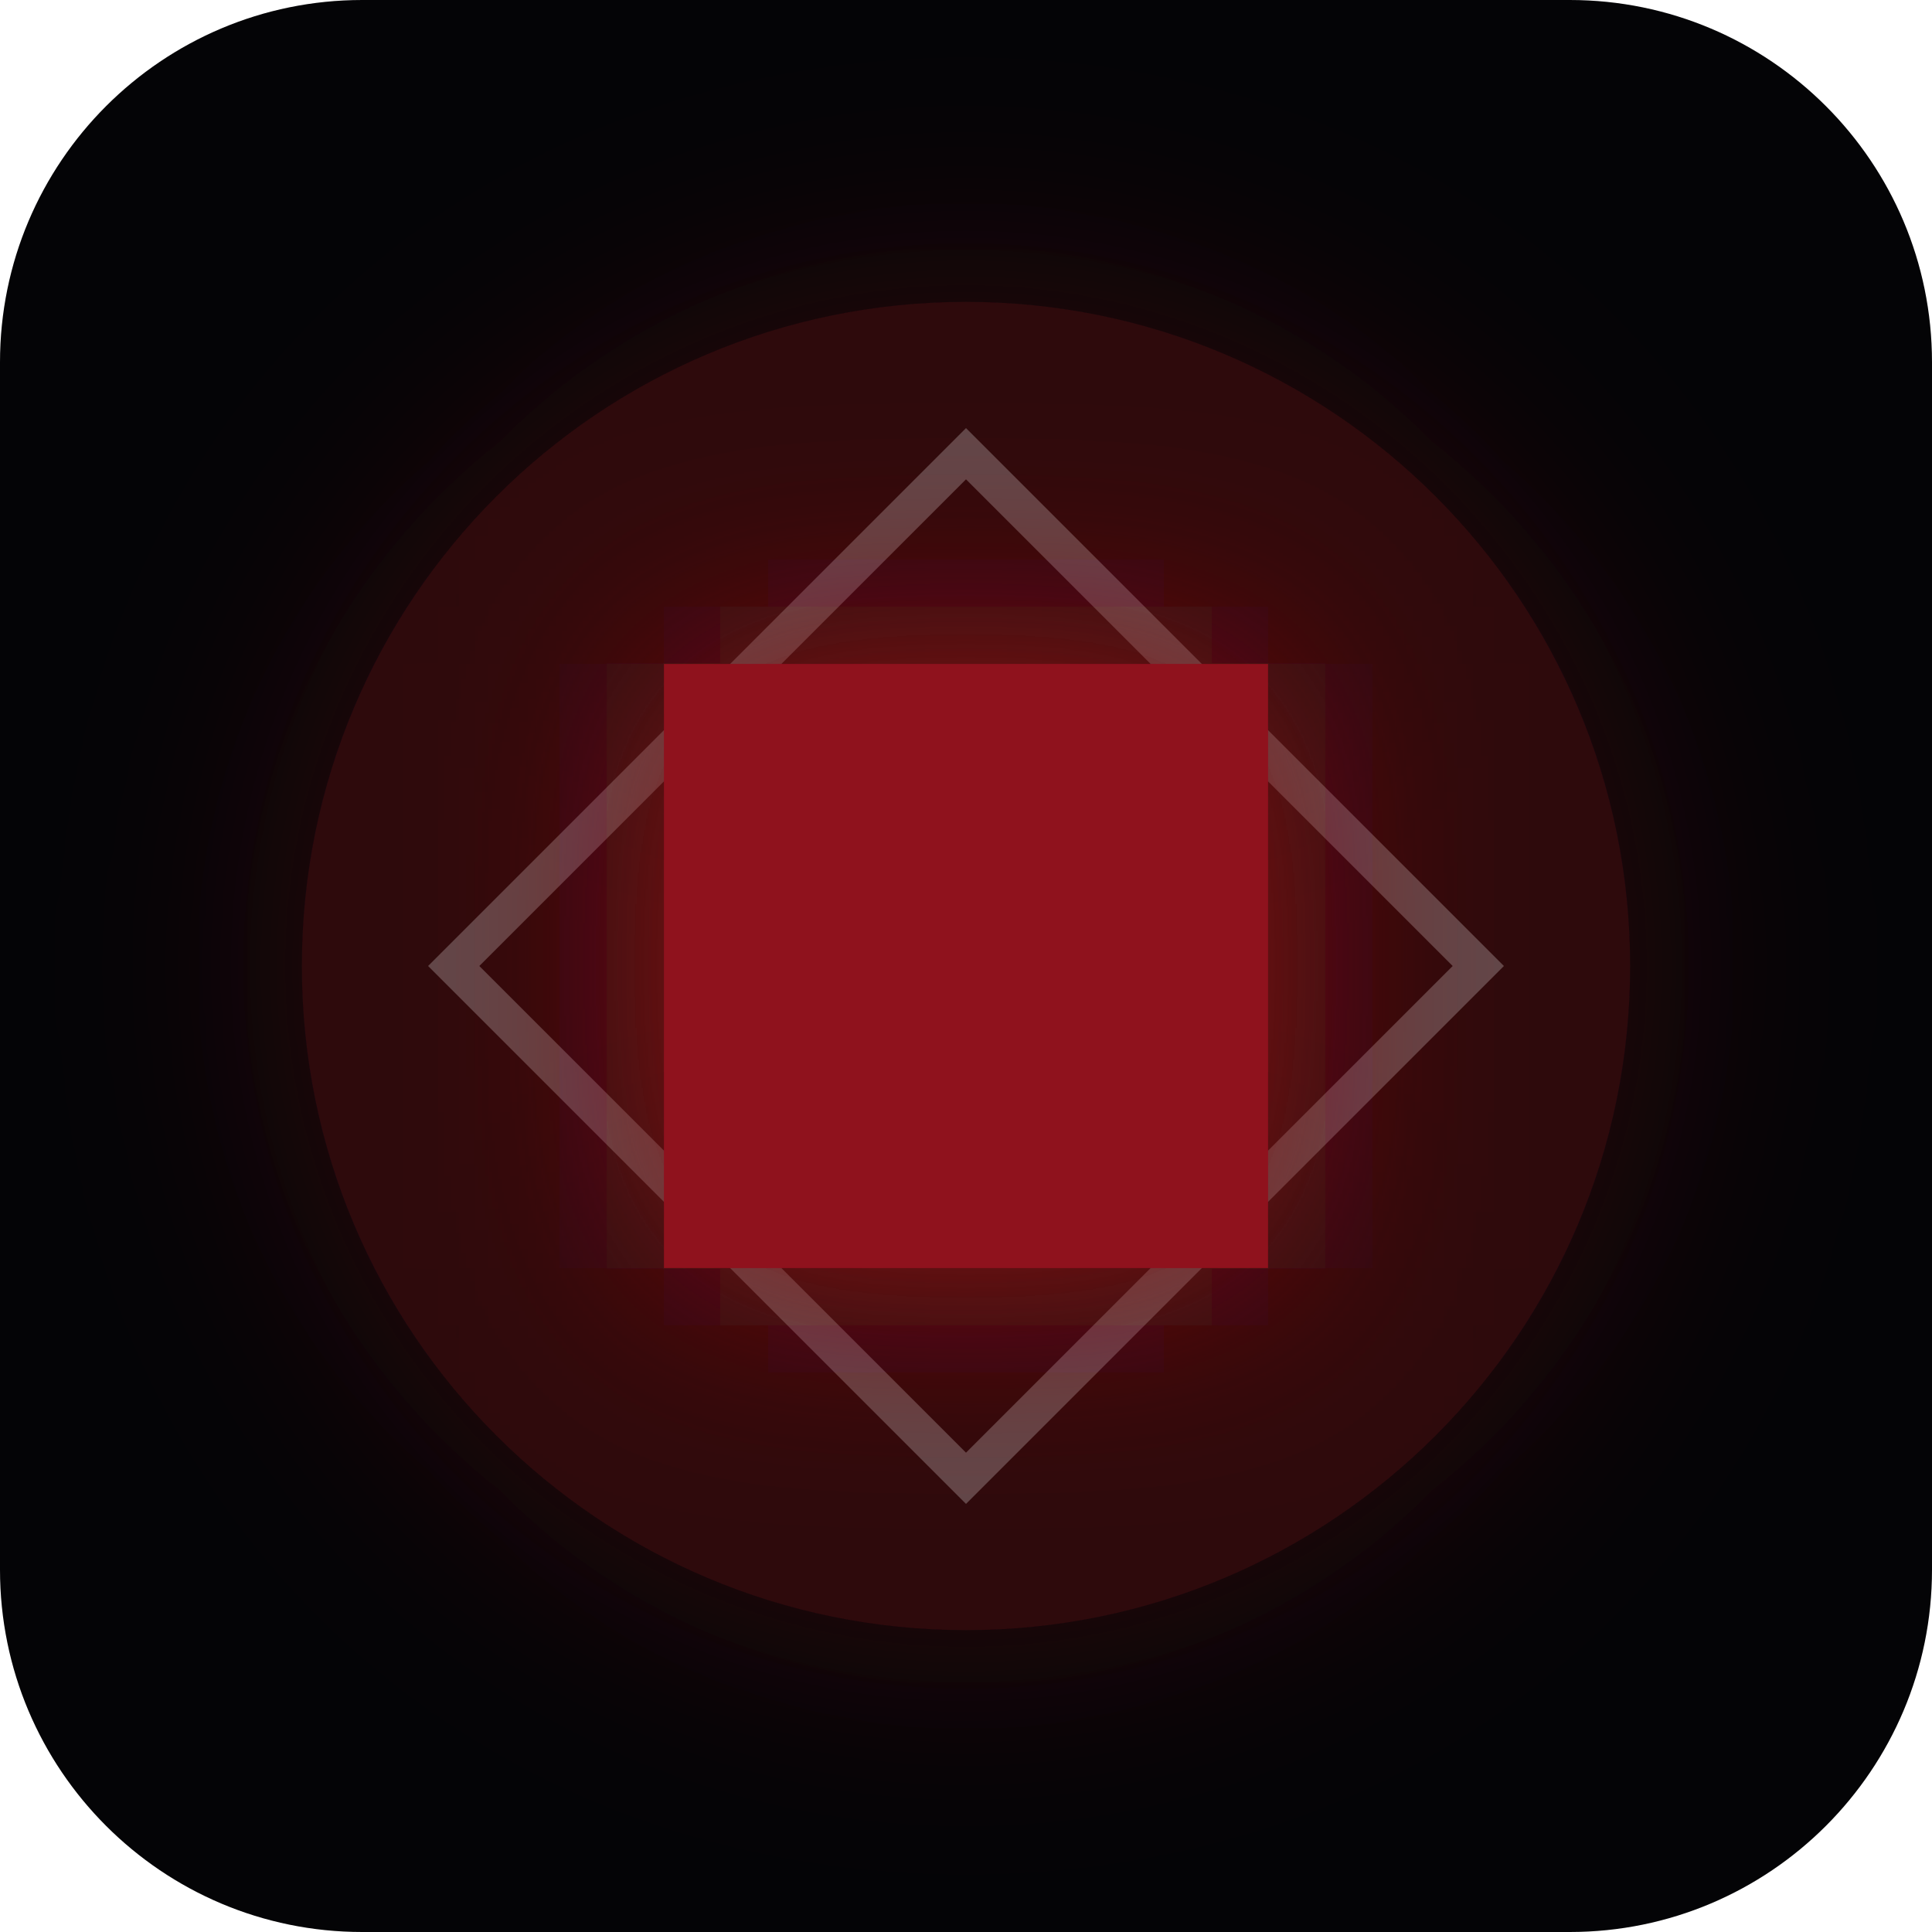
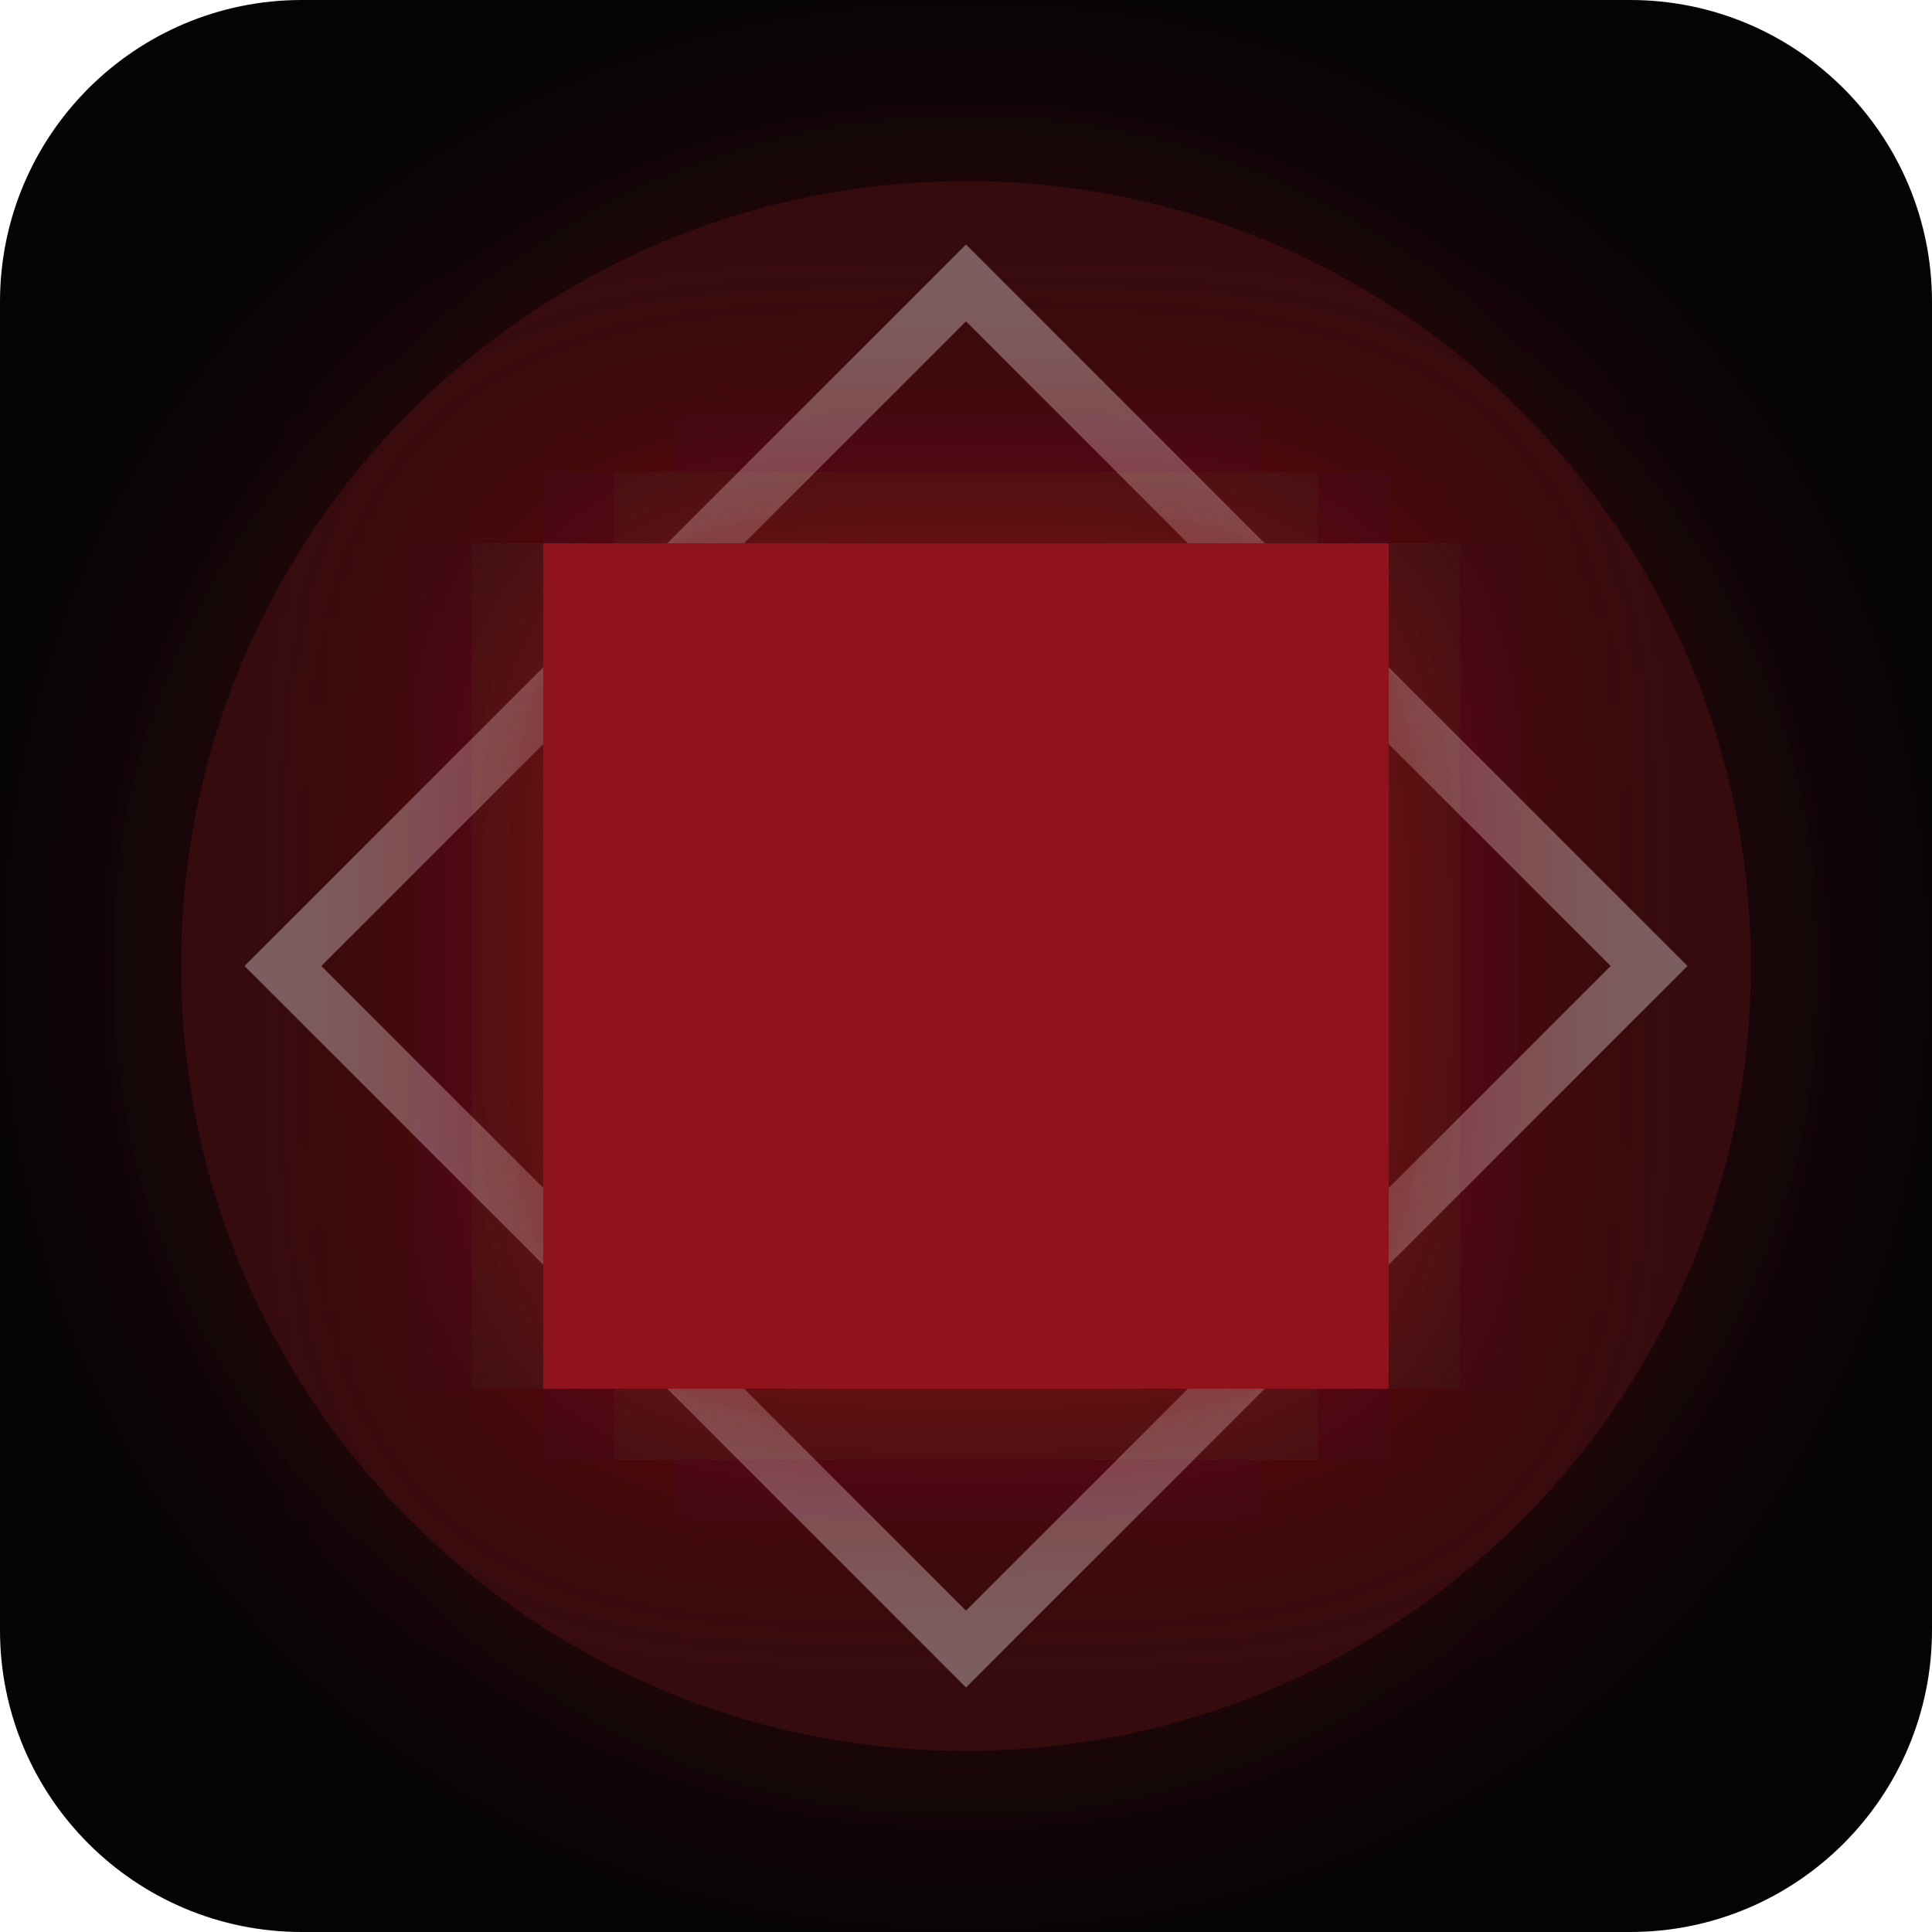
<svg xmlns="http://www.w3.org/2000/svg" viewBox="0 0 64 64" width="64" height="64">
-   <rect width="64" height="64" fill="#040406" rx="12" />
+   <rect width="64" height="64" fill="#040406" rx="10" />
  <defs>
    <filter id="glow" x="-50%" y="-50%" width="200%" height="200%">
-       <feGaussianBlur stdDeviation="4" result="blur" />
+       <feGaussianBlur stdDeviation="5" result="blur" />
      <feMerge>
        <feMergeNode in="blur" />
        <feMergeNode in="SourceGraphic" />
      </feMerge>
    </filter>
  </defs>
-   <circle cx="32" cy="32" r="22" fill="#8f121d" opacity="0.3" filter="url(#glow)" />
-   <rect x="20" y="20" width="24" height="24" fill="none" stroke="rgba(255, 255, 255, 0.25)" stroke-width="1.2" transform="rotate(45 32 32)" />
-   <rect x="22" y="22" width="20" height="20" fill="#8f121d" filter="url(#glow)" />
-   <rect x="22" y="22" width="20" height="20" fill="#8f121d" />
+   <circle cx="32" cy="32" r="26" fill="#8f121d" opacity="0.35" filter="url(#glow)" />
+   <rect x="16" y="16" width="32" height="32" fill="none" stroke="rgba(255, 255, 255, 0.35)" stroke-width="1.8" transform="rotate(45 32 32)" />
+   <rect x="18" y="18" width="28" height="28" fill="#8f121d" filter="url(#glow)" />
+   <rect x="18" y="18" width="28" height="28" fill="#8f121d" />
</svg>
